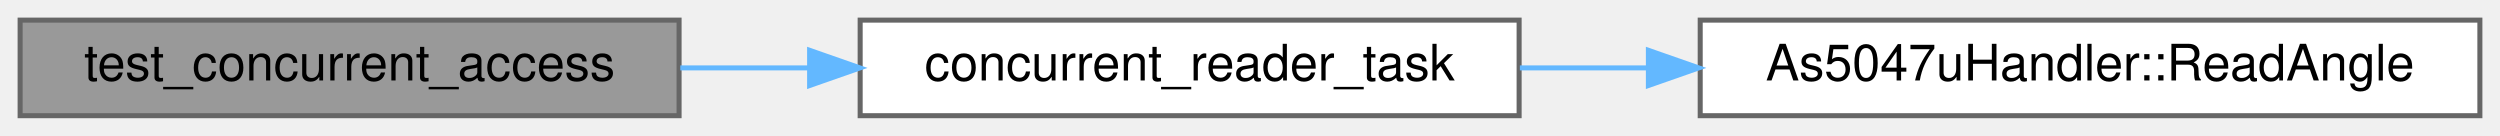
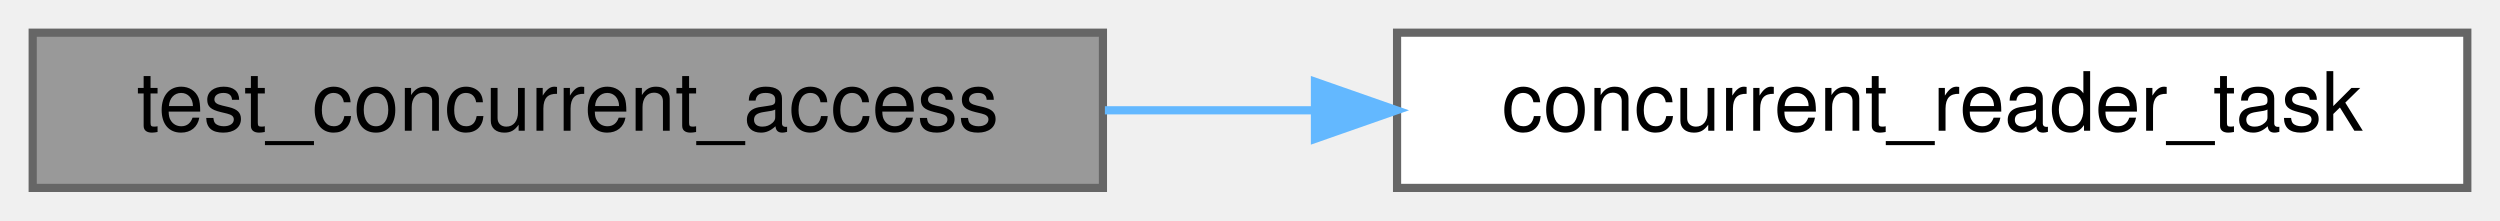
- <svg xmlns="http://www.w3.org/2000/svg" xmlns:xlink="http://www.w3.org/1999/xlink" width="497pt" height="27pt" viewBox="0.00 0.00 497.00 27.00">
+ <svg xmlns="http://www.w3.org/2000/svg" xmlns:xlink="http://www.w3.org/1999/xlink" width="306pt" height="27pt" viewBox="0.00 0.00 306.00 27.00">
  <g id="graph0" class="graph" transform="scale(1 1) rotate(0) translate(4 23)">
    <g id="Node000001" class="node">
      <g id="a_Node000001">
        <a xlink:title=" ">
          <polygon fill="#999999" stroke="#666666" points="131,-19 0,-19 0,0 131,0 131,-19" />
          <text text-anchor="middle" x="65.5" y="-7" font-family="Helvetica,sans-Serif" font-size="10.00">test_concurrent_access</text>
        </a>
      </g>
    </g>
    <g id="Node000002" class="node">
      <g id="a_Node000002">
        <a xlink:href="as5047u__handler__comprehensive__test_8cpp.html#aaa3a69b37bf8fcd8431b8495e9b311ca" target="_top" xlink:title=" ">
          <polygon fill="white" stroke="#666666" points="298,-19 167,-19 167,0 298,0 298,-19" />
          <text text-anchor="middle" x="232.5" y="-7" font-family="Helvetica,sans-Serif" font-size="10.00">concurrent_reader_task</text>
        </a>
      </g>
    </g>
    <g id="edge1_Node000001_Node000002" class="edge">
      <g id="a_edge1_Node000001_Node000002">
        <a xlink:title=" ">
          <path fill="none" stroke="#63b8ff" d="M131.24,-9.5C139.58,-9.5 148.18,-9.5 156.67,-9.5" />
          <polygon fill="#63b8ff" stroke="#63b8ff" points="156.95,-13 166.95,-9.5 156.95,-6 156.95,-13" />
        </a>
      </g>
    </g>
-     <g id="Node000003" class="node">
-       <g id="a_Node000003">
-         <a xlink:href="classAs5047uHandler.html#a5716559320b1d09e8b51bac00e9089b5" target="_top" xlink:title="Read current absolute angle with DAEC compensation.">
-           <polygon fill="white" stroke="#666666" points="489,-19 334,-19 334,0 489,0 489,-19" />
-           <text text-anchor="middle" x="411.5" y="-7" font-family="Helvetica,sans-Serif" font-size="10.00">As5047uHandler::ReadAngle</text>
-         </a>
-       </g>
-     </g>
-     <g id="edge2_Node000002_Node000003" class="edge">
-       <g id="a_edge2_Node000002_Node000003">
-         <a xlink:title=" ">
-           <path fill="none" stroke="#63b8ff" d="M298.15,-9.5C306.46,-9.5 315.06,-9.5 323.65,-9.5" />
-           <polygon fill="#63b8ff" stroke="#63b8ff" points="323.7,-13 333.7,-9.5 323.7,-6 323.7,-13" />
-         </a>
-       </g>
-     </g>
  </g>
</svg>
